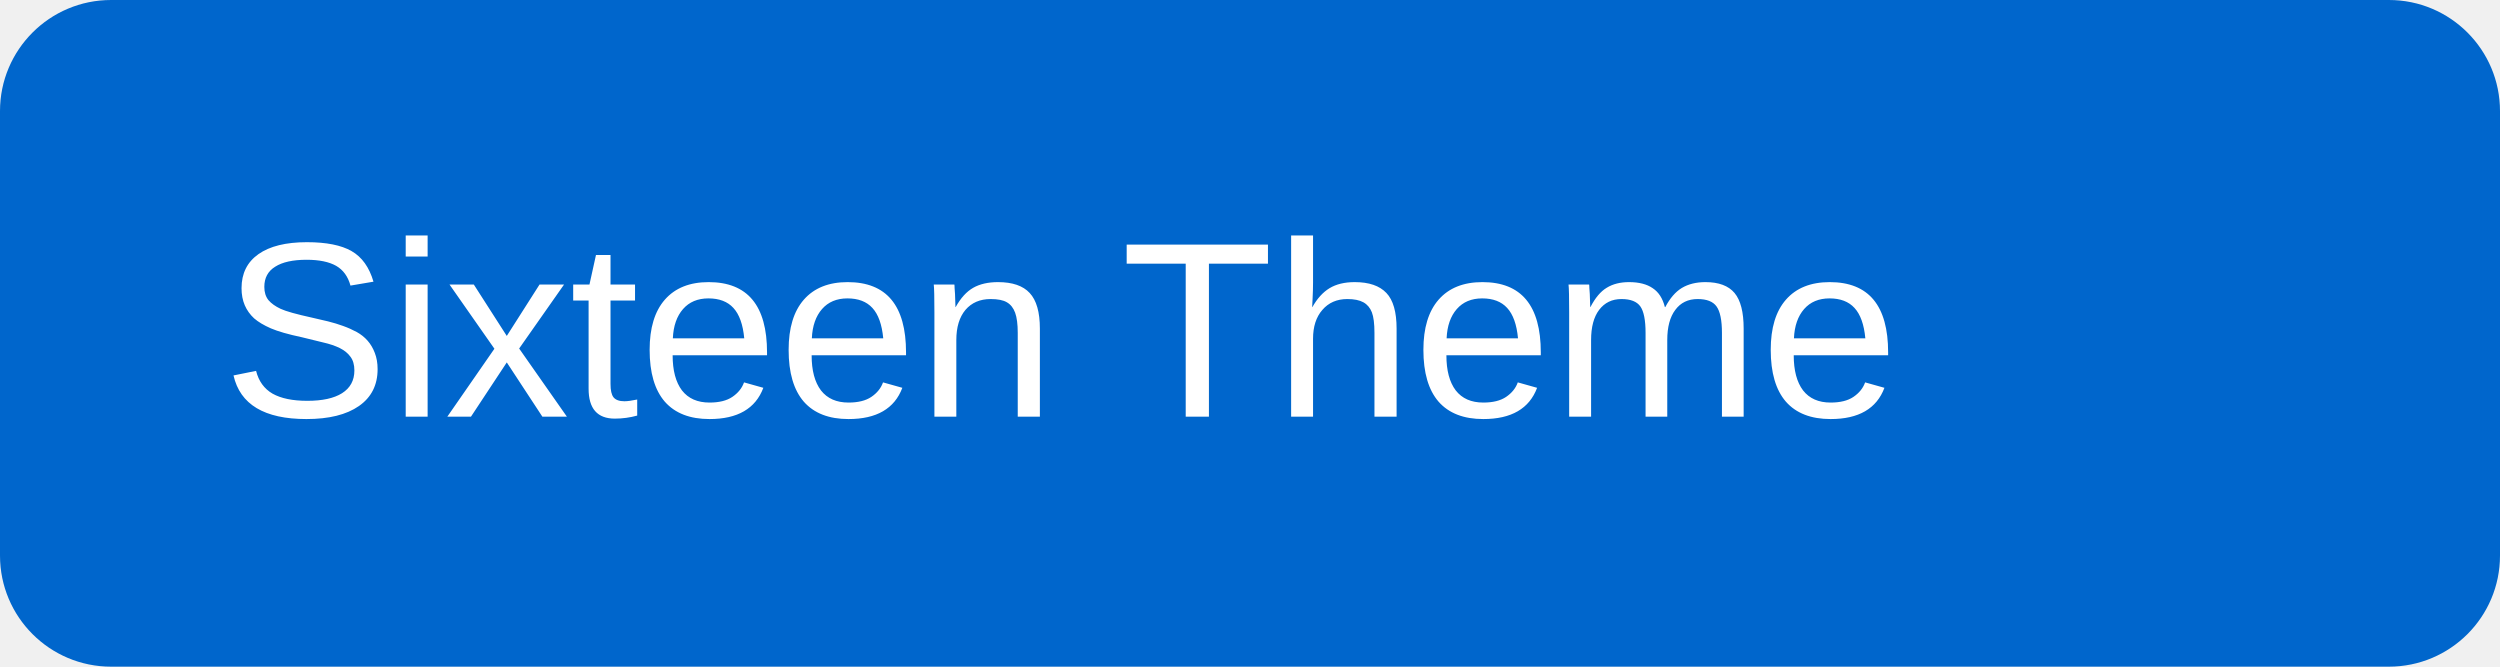
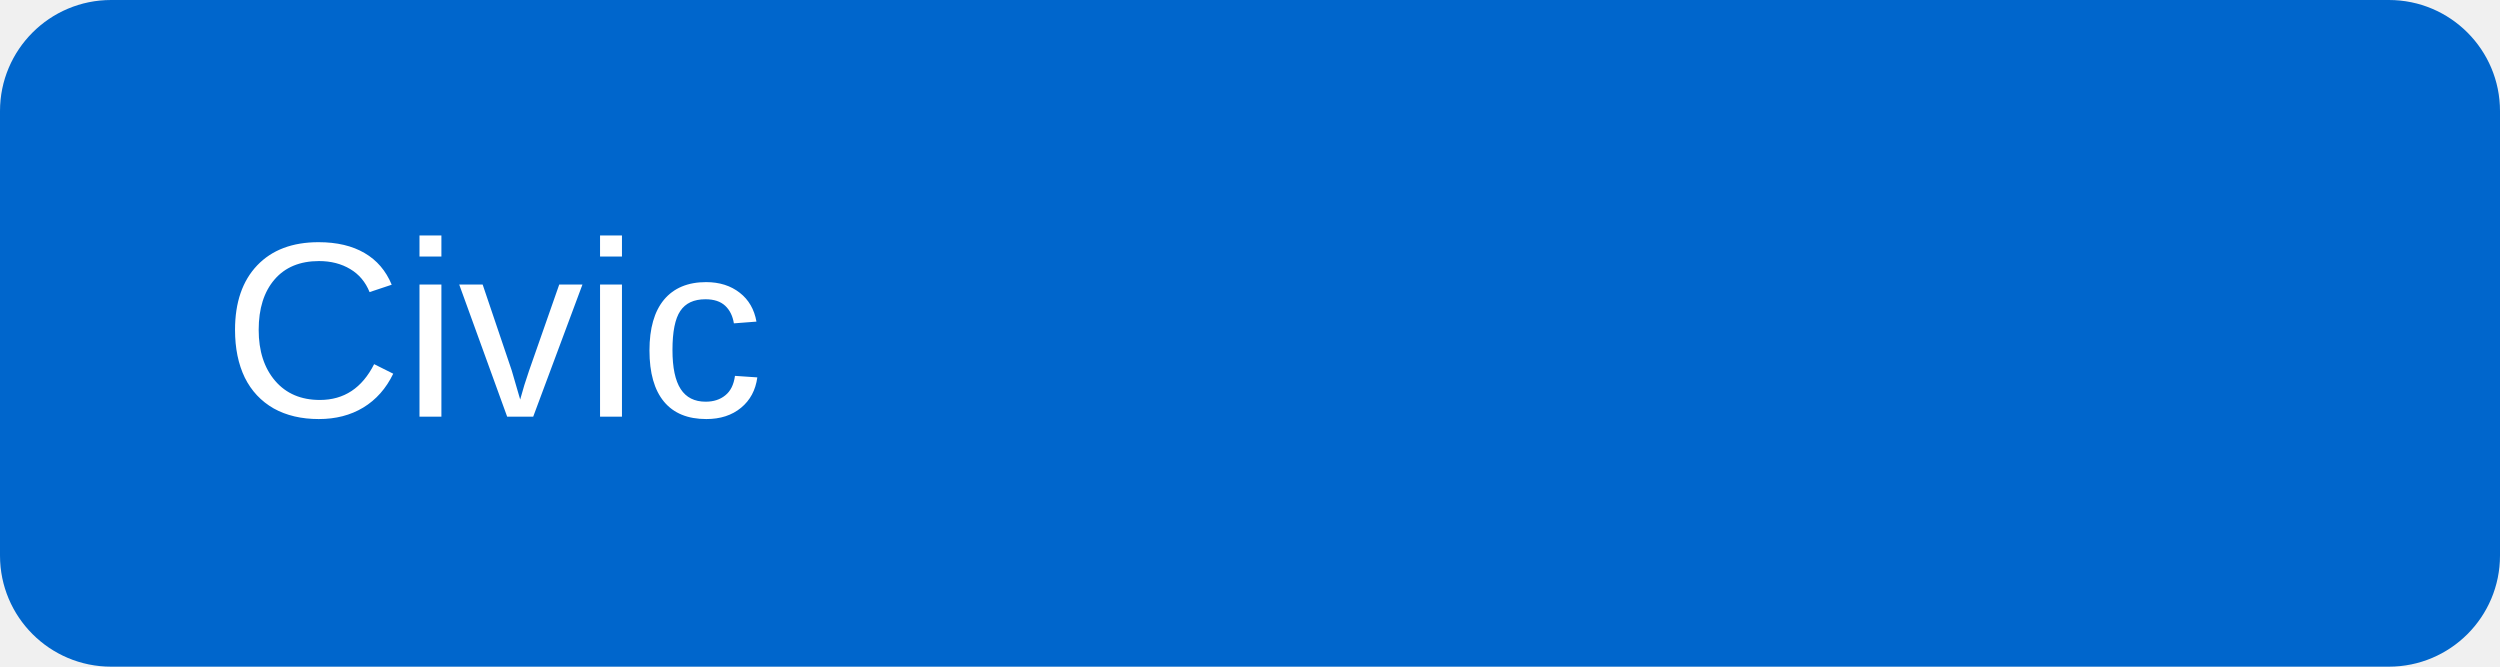
<svg xmlns="http://www.w3.org/2000/svg" width="180" height="48" viewBox="0 0 180 48" fill="none">
  <rect width="180" height="48" rx="8" fill="#0066CC" />
-   <text x="16" y="30" font-family="Arial, Helvetica, sans-serif" font-size="18" fill="#FFFFFF">Sixteen Theme</text>
+   <text x="16" y="30" font-family="Arial, Helvetica, sans-serif" font-size="18" fill="#FFFFFF">Civic</text>
</svg>
